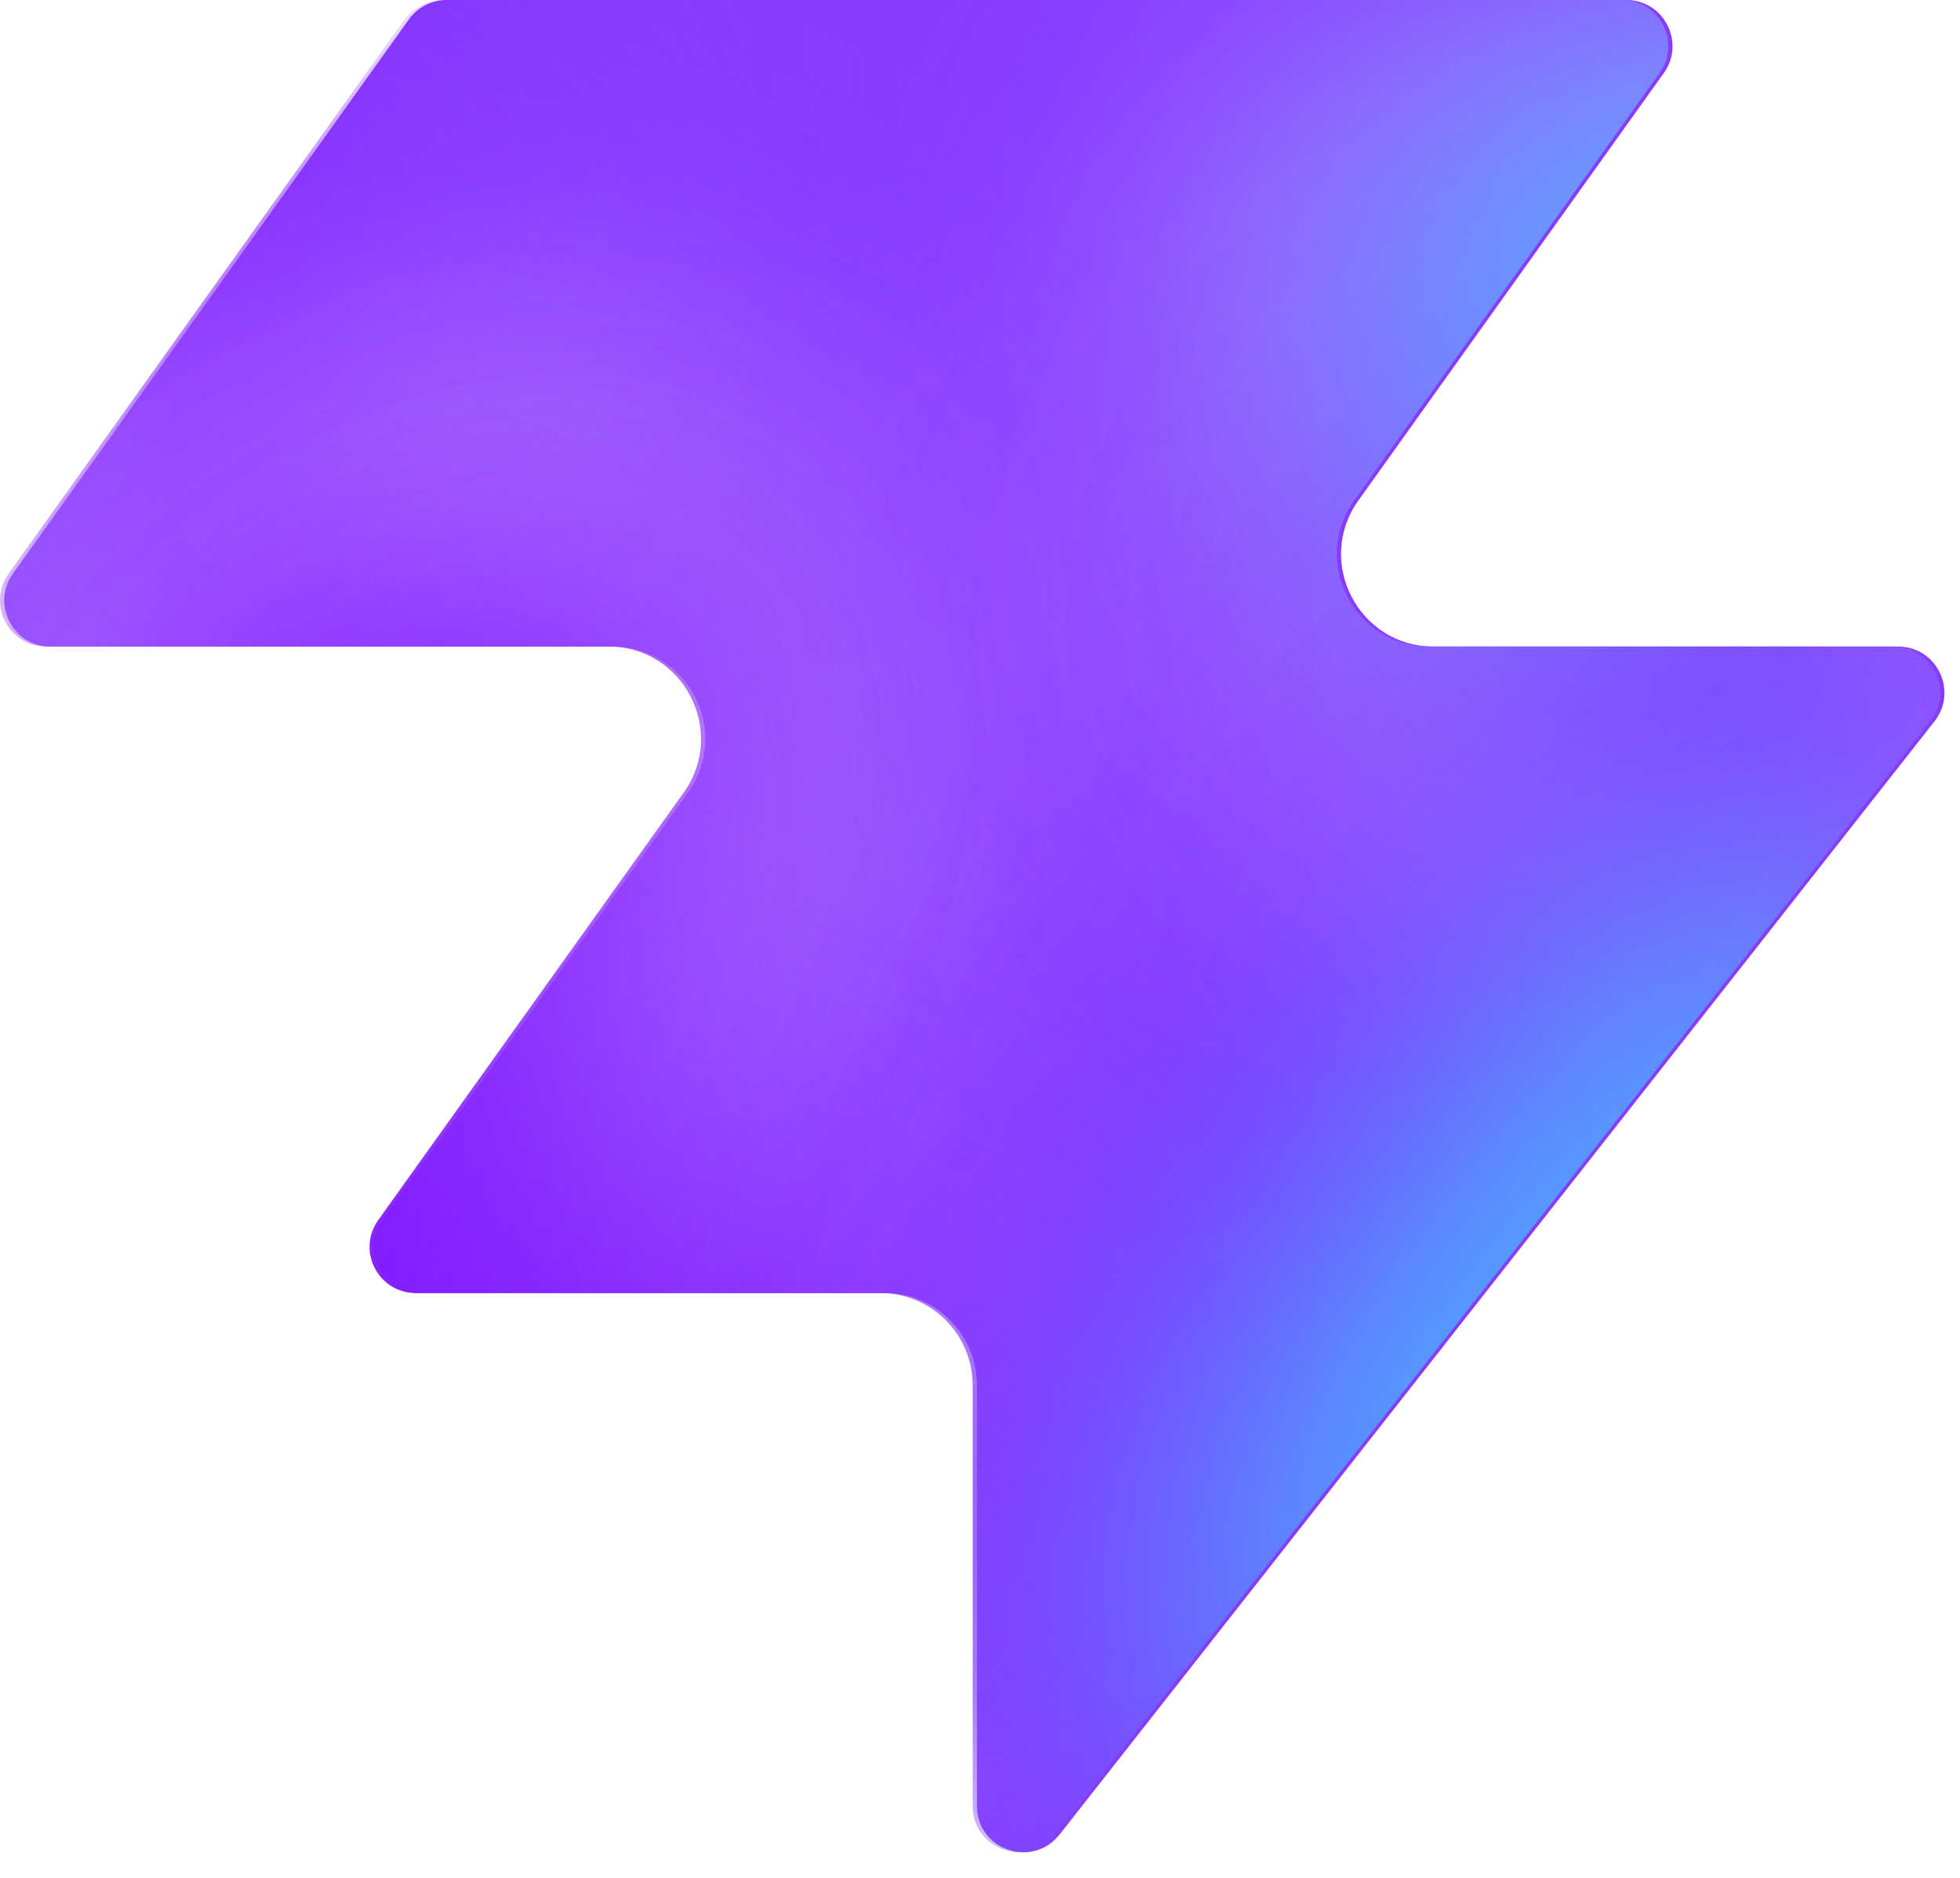
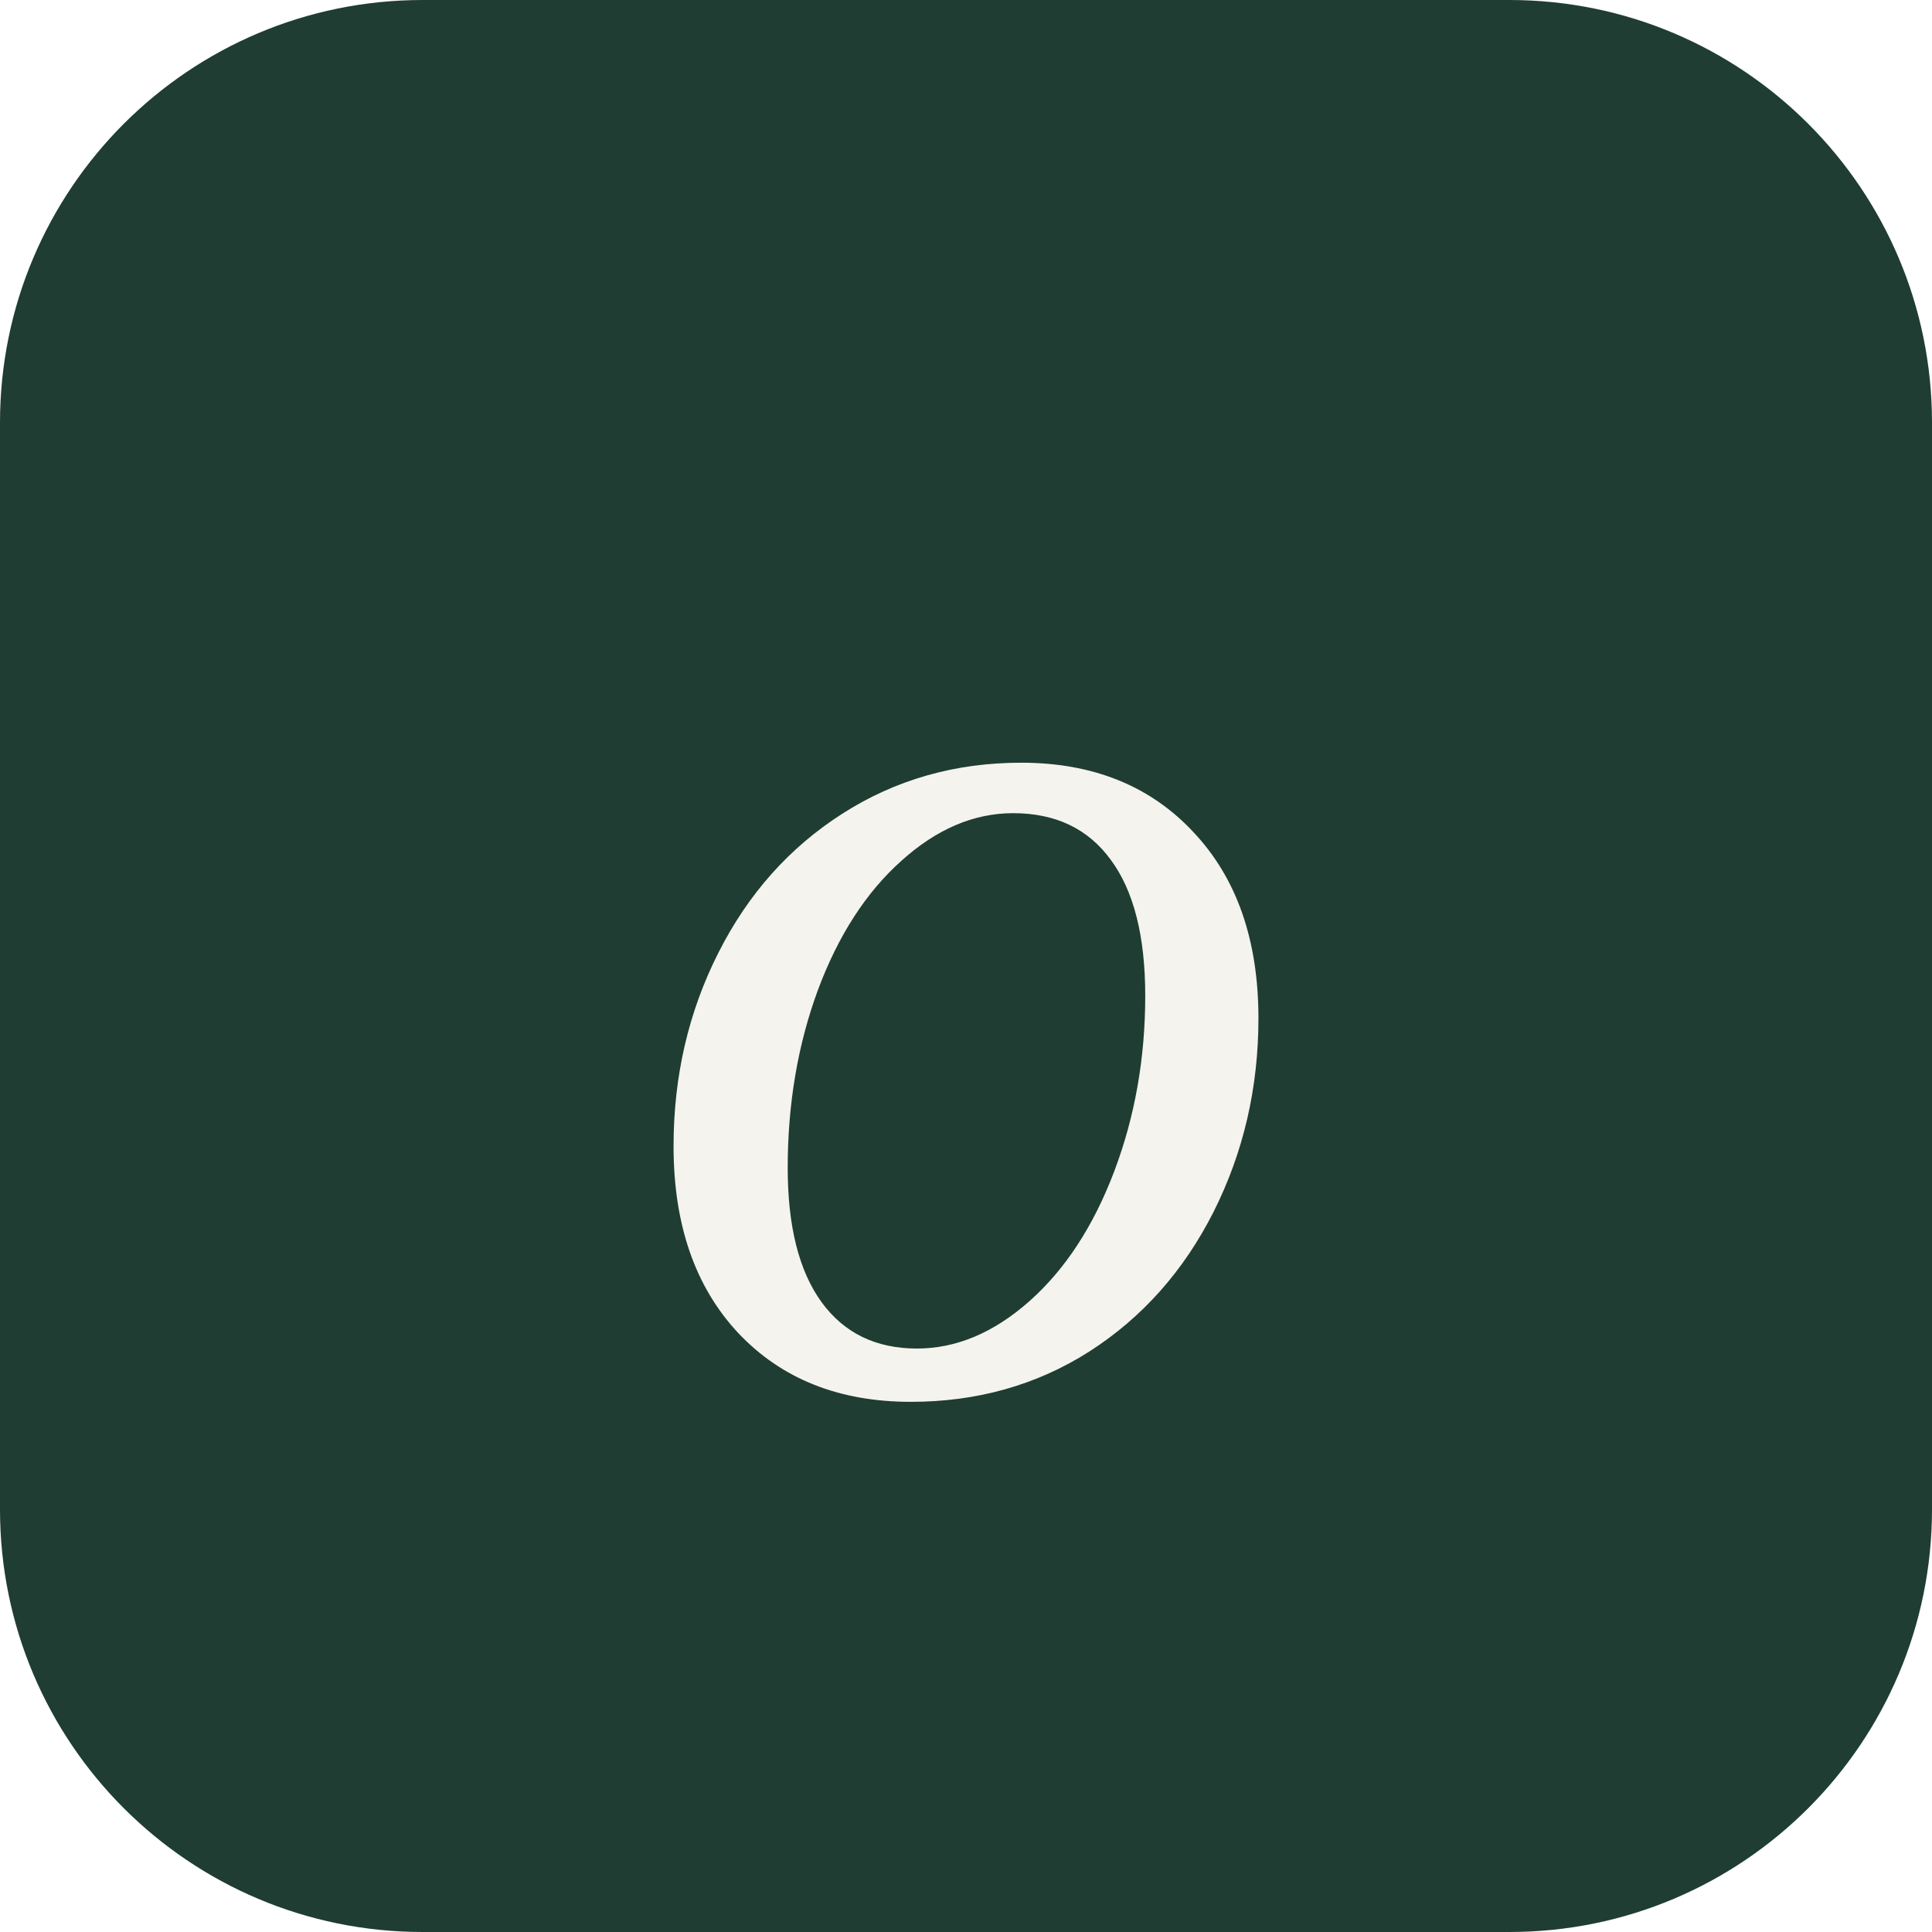
- <svg xmlns="http://www.w3.org/2000/svg" width="48" height="46" fill="none" viewBox="0 0 48 46">
-   <path fill="#863bff" d="M25.946 44.938c-.664.845-2.021.375-2.021-.698V33.937a2.26 2.26 0 0 0-2.262-2.262H10.287c-.92 0-1.456-1.04-.92-1.788l7.48-10.471c1.07-1.497 0-3.578-1.842-3.578H1.237c-.92 0-1.456-1.04-.92-1.788L10.013.474c.214-.297.556-.474.92-.474h28.894c.92 0 1.456 1.04.92 1.788l-7.48 10.471c-1.07 1.498 0 3.579 1.842 3.579h11.377c.943 0 1.473 1.088.89 1.83L25.947 44.94z" style="fill:#863bff;fill:color(display-p3 .525 .23 1);fill-opacity:1" />
-   <mask id="a" width="48" height="46" x="0" y="0" maskUnits="userSpaceOnUse" style="mask-type:alpha">
-     <path fill="#000" d="M25.842 44.938c-.664.844-2.021.375-2.021-.698V33.937a2.26 2.26 0 0 0-2.262-2.262H10.183c-.92 0-1.456-1.04-.92-1.788l7.48-10.471c1.07-1.498 0-3.579-1.842-3.579H1.133c-.92 0-1.456-1.04-.92-1.787L9.91.473c.214-.297.556-.474.92-.474h28.894c.92 0 1.456 1.04.92 1.788l-7.48 10.471c-1.07 1.498 0 3.578 1.842 3.578h11.377c.943 0 1.473 1.088.89 1.832L25.843 44.94z" style="fill:#000;fill-opacity:1" />
-   </mask>
-   <g mask="url(#a)">
-     <g filter="url(#b)">
-       <ellipse cx="5.508" cy="14.704" fill="#ede6ff" rx="5.508" ry="14.704" style="fill:#ede6ff;fill:color(display-p3 .927 .903 1);fill-opacity:1" transform="matrix(.00324 1 1 -.00324 -4.47 31.516)" />
-     </g>
-     <g filter="url(#c)">
-       <ellipse cx="10.399" cy="29.851" fill="#ede6ff" rx="10.399" ry="29.851" style="fill:#ede6ff;fill:color(display-p3 .927 .903 1);fill-opacity:1" transform="matrix(.00324 1 1 -.00324 -39.328 7.883)" />
-     </g>
-     <g filter="url(#d)">
-       <ellipse cx="5.508" cy="30.487" fill="#7e14ff" rx="5.508" ry="30.487" style="fill:#7e14ff;fill:color(display-p3 .492 .077 1);fill-opacity:1" transform="rotate(89.814 -25.913 -14.639)scale(1 -1)" />
-     </g>
-     <g filter="url(#e)">
-       <ellipse cx="5.508" cy="30.599" fill="#7e14ff" rx="5.508" ry="30.599" style="fill:#7e14ff;fill:color(display-p3 .492 .077 1);fill-opacity:1" transform="rotate(89.814 -32.644 -3.334)scale(1 -1)" />
-     </g>
-     <g filter="url(#f)">
-       <ellipse cx="5.508" cy="30.599" fill="#7e14ff" rx="5.508" ry="30.599" style="fill:#7e14ff;fill:color(display-p3 .492 .077 1);fill-opacity:1" transform="matrix(.00324 1 1 -.00324 -34.34 30.47)" />
-     </g>
-     <g filter="url(#g)">
-       <ellipse cx="14.072" cy="22.078" fill="#ede6ff" rx="14.072" ry="22.078" style="fill:#ede6ff;fill:color(display-p3 .927 .903 1);fill-opacity:1" transform="rotate(93.35 24.506 48.493)scale(-1 1)" />
-     </g>
-     <g filter="url(#h)">
-       <ellipse cx="3.47" cy="21.501" fill="#7e14ff" rx="3.47" ry="21.501" style="fill:#7e14ff;fill:color(display-p3 .492 .077 1);fill-opacity:1" transform="rotate(89.009 28.708 47.59)scale(-1 1)" />
-     </g>
-     <g filter="url(#i)">
-       <ellipse cx="3.47" cy="21.501" fill="#7e14ff" rx="3.47" ry="21.501" style="fill:#7e14ff;fill:color(display-p3 .492 .077 1);fill-opacity:1" transform="rotate(89.009 28.708 47.59)scale(-1 1)" />
-     </g>
-     <g filter="url(#j)">
-       <ellipse cx=".387" cy="8.972" fill="#7e14ff" rx="4.407" ry="29.108" style="fill:#7e14ff;fill:color(display-p3 .492 .077 1);fill-opacity:1" transform="rotate(39.51 .387 8.972)" />
-     </g>
-     <g filter="url(#k)">
-       <ellipse cx="47.523" cy="-6.092" fill="#7e14ff" rx="4.407" ry="29.108" style="fill:#7e14ff;fill:color(display-p3 .492 .077 1);fill-opacity:1" transform="rotate(37.892 47.523 -6.092)" />
-     </g>
-     <g filter="url(#l)">
-       <ellipse cx="41.412" cy="6.333" fill="#47bfff" rx="5.971" ry="9.665" style="fill:#47bfff;fill:color(display-p3 .28 .748 1);fill-opacity:1" transform="rotate(37.892 41.412 6.333)" />
-     </g>
-     <g filter="url(#m)">
-       <ellipse cx="-1.879" cy="38.332" fill="#7e14ff" rx="4.407" ry="29.108" style="fill:#7e14ff;fill:color(display-p3 .492 .077 1);fill-opacity:1" transform="rotate(37.892 -1.88 38.332)" />
-     </g>
-     <g filter="url(#n)">
-       <ellipse cx="-1.879" cy="38.332" fill="#7e14ff" rx="4.407" ry="29.108" style="fill:#7e14ff;fill:color(display-p3 .492 .077 1);fill-opacity:1" transform="rotate(37.892 -1.88 38.332)" />
-     </g>
-     <g filter="url(#o)">
-       <ellipse cx="35.651" cy="29.907" fill="#7e14ff" rx="4.407" ry="29.108" style="fill:#7e14ff;fill:color(display-p3 .492 .077 1);fill-opacity:1" transform="rotate(37.892 35.651 29.907)" />
-     </g>
-     <g filter="url(#p)">
-       <ellipse cx="38.418" cy="32.4" fill="#47bfff" rx="5.971" ry="15.297" style="fill:#47bfff;fill:color(display-p3 .28 .748 1);fill-opacity:1" transform="rotate(37.892 38.418 32.4)" />
-     </g>
-   </g>
-   <defs>
-     <filter id="b" width="60.045" height="41.654" x="-19.77" y="16.149" color-interpolation-filters="sRGB" filterUnits="userSpaceOnUse">
-       <feFlood flood-opacity="0" result="BackgroundImageFix" />
-       <feBlend in="SourceGraphic" in2="BackgroundImageFix" result="shape" />
-       <feGaussianBlur result="effect1_foregroundBlur_2002_17158" stdDeviation="7.659" />
-     </filter>
-     <filter id="c" width="90.34" height="51.437" x="-54.613" y="-7.533" color-interpolation-filters="sRGB" filterUnits="userSpaceOnUse">
-       <feFlood flood-opacity="0" result="BackgroundImageFix" />
-       <feBlend in="SourceGraphic" in2="BackgroundImageFix" result="shape" />
-       <feGaussianBlur result="effect1_foregroundBlur_2002_17158" stdDeviation="7.659" />
-     </filter>
-     <filter id="d" width="79.355" height="29.4" x="-49.64" y="2.03" color-interpolation-filters="sRGB" filterUnits="userSpaceOnUse">
-       <feFlood flood-opacity="0" result="BackgroundImageFix" />
-       <feBlend in="SourceGraphic" in2="BackgroundImageFix" result="shape" />
-       <feGaussianBlur result="effect1_foregroundBlur_2002_17158" stdDeviation="4.596" />
-     </filter>
-     <filter id="e" width="79.579" height="29.4" x="-45.045" y="20.029" color-interpolation-filters="sRGB" filterUnits="userSpaceOnUse">
-       <feFlood flood-opacity="0" result="BackgroundImageFix" />
-       <feBlend in="SourceGraphic" in2="BackgroundImageFix" result="shape" />
-       <feGaussianBlur result="effect1_foregroundBlur_2002_17158" stdDeviation="4.596" />
-     </filter>
-     <filter id="f" width="79.579" height="29.4" x="-43.513" y="21.178" color-interpolation-filters="sRGB" filterUnits="userSpaceOnUse">
-       <feFlood flood-opacity="0" result="BackgroundImageFix" />
-       <feBlend in="SourceGraphic" in2="BackgroundImageFix" result="shape" />
-       <feGaussianBlur result="effect1_foregroundBlur_2002_17158" stdDeviation="4.596" />
-     </filter>
-     <filter id="g" width="74.749" height="58.852" x="15.756" y="-17.901" color-interpolation-filters="sRGB" filterUnits="userSpaceOnUse">
-       <feFlood flood-opacity="0" result="BackgroundImageFix" />
-       <feBlend in="SourceGraphic" in2="BackgroundImageFix" result="shape" />
-       <feGaussianBlur result="effect1_foregroundBlur_2002_17158" stdDeviation="7.659" />
-     </filter>
-     <filter id="h" width="61.377" height="25.362" x="23.548" y="2.284" color-interpolation-filters="sRGB" filterUnits="userSpaceOnUse">
-       <feFlood flood-opacity="0" result="BackgroundImageFix" />
-       <feBlend in="SourceGraphic" in2="BackgroundImageFix" result="shape" />
-       <feGaussianBlur result="effect1_foregroundBlur_2002_17158" stdDeviation="4.596" />
-     </filter>
-     <filter id="i" width="61.377" height="25.362" x="23.548" y="2.284" color-interpolation-filters="sRGB" filterUnits="userSpaceOnUse">
-       <feFlood flood-opacity="0" result="BackgroundImageFix" />
-       <feBlend in="SourceGraphic" in2="BackgroundImageFix" result="shape" />
-       <feGaussianBlur result="effect1_foregroundBlur_2002_17158" stdDeviation="4.596" />
-     </filter>
-     <filter id="j" width="56.045" height="63.649" x="-27.636" y="-22.853" color-interpolation-filters="sRGB" filterUnits="userSpaceOnUse">
-       <feFlood flood-opacity="0" result="BackgroundImageFix" />
-       <feBlend in="SourceGraphic" in2="BackgroundImageFix" result="shape" />
-       <feGaussianBlur result="effect1_foregroundBlur_2002_17158" stdDeviation="4.596" />
-     </filter>
-     <filter id="k" width="54.814" height="64.646" x="20.116" y="-38.415" color-interpolation-filters="sRGB" filterUnits="userSpaceOnUse">
-       <feFlood flood-opacity="0" result="BackgroundImageFix" />
-       <feBlend in="SourceGraphic" in2="BackgroundImageFix" result="shape" />
-       <feGaussianBlur result="effect1_foregroundBlur_2002_17158" stdDeviation="4.596" />
-     </filter>
-     <filter id="l" width="33.541" height="35.313" x="24.641" y="-11.323" color-interpolation-filters="sRGB" filterUnits="userSpaceOnUse">
-       <feFlood flood-opacity="0" result="BackgroundImageFix" />
-       <feBlend in="SourceGraphic" in2="BackgroundImageFix" result="shape" />
-       <feGaussianBlur result="effect1_foregroundBlur_2002_17158" stdDeviation="4.596" />
-     </filter>
-     <filter id="m" width="54.814" height="64.646" x="-29.286" y="6.009" color-interpolation-filters="sRGB" filterUnits="userSpaceOnUse">
-       <feFlood flood-opacity="0" result="BackgroundImageFix" />
-       <feBlend in="SourceGraphic" in2="BackgroundImageFix" result="shape" />
-       <feGaussianBlur result="effect1_foregroundBlur_2002_17158" stdDeviation="4.596" />
-     </filter>
-     <filter id="n" width="54.814" height="64.646" x="-29.286" y="6.009" color-interpolation-filters="sRGB" filterUnits="userSpaceOnUse">
-       <feFlood flood-opacity="0" result="BackgroundImageFix" />
-       <feBlend in="SourceGraphic" in2="BackgroundImageFix" result="shape" />
-       <feGaussianBlur result="effect1_foregroundBlur_2002_17158" stdDeviation="4.596" />
-     </filter>
-     <filter id="o" width="54.814" height="64.646" x="8.244" y="-2.416" color-interpolation-filters="sRGB" filterUnits="userSpaceOnUse">
-       <feFlood flood-opacity="0" result="BackgroundImageFix" />
-       <feBlend in="SourceGraphic" in2="BackgroundImageFix" result="shape" />
-       <feGaussianBlur result="effect1_foregroundBlur_2002_17158" stdDeviation="4.596" />
-     </filter>
-     <filter id="p" width="39.409" height="43.623" x="18.713" y="10.588" color-interpolation-filters="sRGB" filterUnits="userSpaceOnUse">
-       <feFlood flood-opacity="0" result="BackgroundImageFix" />
-       <feBlend in="SourceGraphic" in2="BackgroundImageFix" result="shape" />
-       <feGaussianBlur result="effect1_foregroundBlur_2002_17158" stdDeviation="4.596" />
-     </filter>
-   </defs>
+ <svg xmlns="http://www.w3.org/2000/svg" viewBox="0 0 64 64">
+   <rect width="64" height="64" rx="14" fill="#1F3D33" />
+   <text x="32" y="46" font-family="Georgia, 'Times New Roman', serif" font-size="44" font-style="italic" font-weight="400" text-anchor="middle" fill="#F5F3EE">o</text>
</svg>
